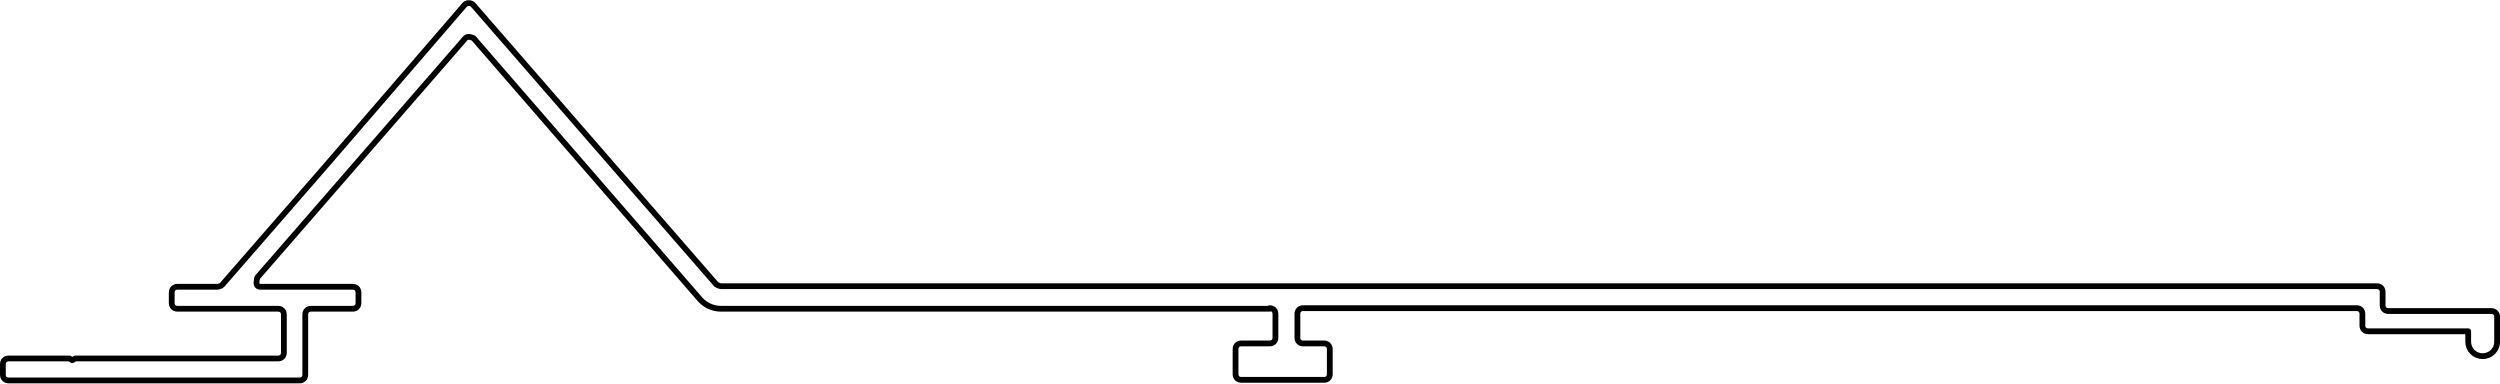
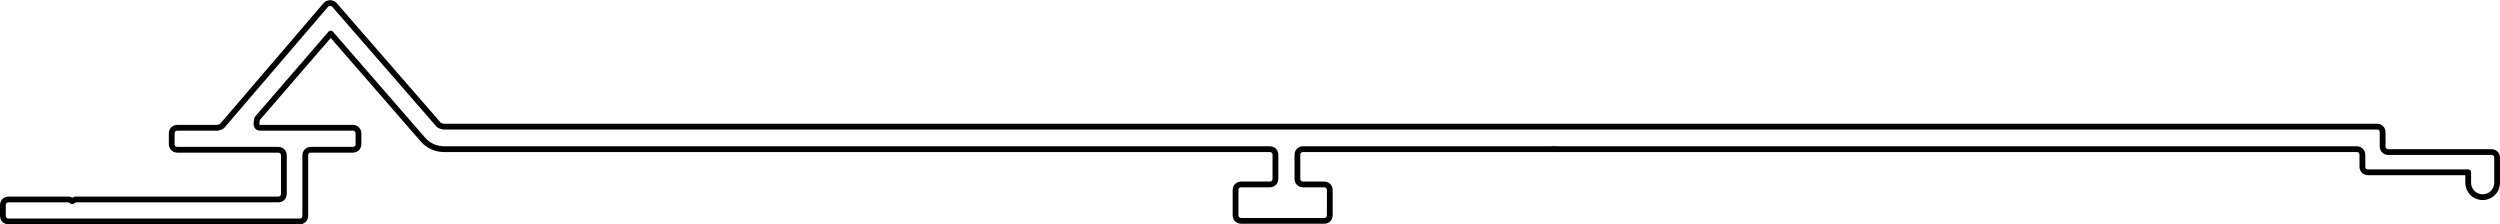
- <svg xmlns="http://www.w3.org/2000/svg" id="Capa_2" data-name="Capa 2" viewBox="0 0 43.24 6.63">
+ <svg xmlns="http://www.w3.org/2000/svg" id="Capa_2" data-name="Capa 2" viewBox="0 0 43.24 3.87">
  <defs>
    <style>
      .cls-1 {
        fill: none;
        stroke: #000;
        stroke-linecap: round;
        stroke-linejoin: round;
        stroke-width: .1px;
      }
    </style>
  </defs>
  <g id="_0" data-name="0">
-     <g id="LWPOLYLINE">
-       <path class="cls-1" d="m21.96,5.34h-9.49c-.14,0-.27-.06-.36-.16L8.19.66s-.1-.05-.14,0c0,0,0,0,0,0l-3.6,4.14s-.03.11,0,.14c.02.02.04.02.07.02h1.58c.06,0,.1.04.1.1v.18c0,.06-.04.1-.1.1h-.72c-.06,0-.1.04-.1.1v1.04c0,.06-.04.1-.1.1H.15c-.06,0-.1-.04-.1-.1v-.18c0-.06.04-.1.1-.1h1.05l.05.03.05-.03h3.51c.06,0,.1-.04.1-.1v-.66c0-.06-.04-.1-.1-.1h-1.74c-.06,0-.1-.04-.1-.1v-.18c0-.06.04-.1.1-.1h.69s.06-.01.08-.03l1.81-2.08L8.04.08s0,0,0,0c.04-.04.11-.03.14,0l2.4,2.76,1.81,2.08s.05.03.08.03h28.64c.06,0,.1.04.1.1v.23c0,.06.04.1.1.1h1.78c.06,0,.1.04.1.1v.43c0,.14-.11.25-.25.25h0c-.14,0-.25-.11-.25-.25v-.18h-1.73c-.06,0-.1-.04-.1-.1v-.2c0-.06-.04-.1-.1-.1h-18.22c-.06,0-.1.04-.1.1v.41c0,.06.04.1.1.1h.36c.06,0,.1.04.1.1v.43c0,.06-.04.1-.1.1h-1.43c-.06,0-.1-.04-.1-.1v-.43c0-.06.04-.1.1-.1h.49c.06,0,.1-.04.1-.1v-.41c0-.06-.04-.1-.1-.1Z" />
+     <g>
+       <g id="LWPOLYLINE">
+         <path class="cls-1" d="m26.87,2.58h-4.33c-.06,0-.1.04-.1.1v.41c0,.06.04.1.1.1h.36c.06,0,.1.04.1.1v.43c0,.06-.04.1-.1.1h-1.43c-.06,0-.1-.04-.1-.1v-.43c0-.06.04-.1.1-.1h.49c.06,0,.1-.04.1-.1v-.41c0-.06-.04-.1-.1-.1H7.68c-.14,0-.27-.06-.36-.16l-1.6-1.84-1.27,1.47s-.03.11,0,.14c.02.02.04.02.07.02h1.58c.06,0,.1.04.1.1v.18c0,.06-.04.1-.1.1h-.72c-.06,0-.1.04-.1.1v1.04c0,.06-.04.1-.1.1H.15c-.06,0-.1-.04-.1-.1v-.18c0-.06.04-.1.1-.1h1.05l.05.03.05-.03h3.51c.06,0,.1-.04.1-.1v-.66c0-.06-.04-.1-.1-.1h-1.74c-.06,0-.1-.04-.1-.1v-.18c0-.06.04-.1.1-.1h.69s.06-.01.08-.03L5.64.08s0,0,0,0c.04-.04.11-.03.14,0l1.81,2.08s.05.03.08.03h33.44c.06,0,.1.04.1.1v.16" />
+       </g>
+       <g id="LWPOLYLINE-2" data-name="LWPOLYLINE">
+         <path class="cls-1" d="m41.21,2.47v.06c0,.06.04.1.1.1h1.78c.06,0,.1.04.1.1v.43c0,.14-.11.25-.25.25h0c-.14,0-.25-.11-.25-.25v-.18h-1.73c-.06,0-.1-.04-.1-.1v-.2c0-.06-.04-.1-.1-.1h-13.9" />
+       </g>
    </g>
  </g>
</svg>
